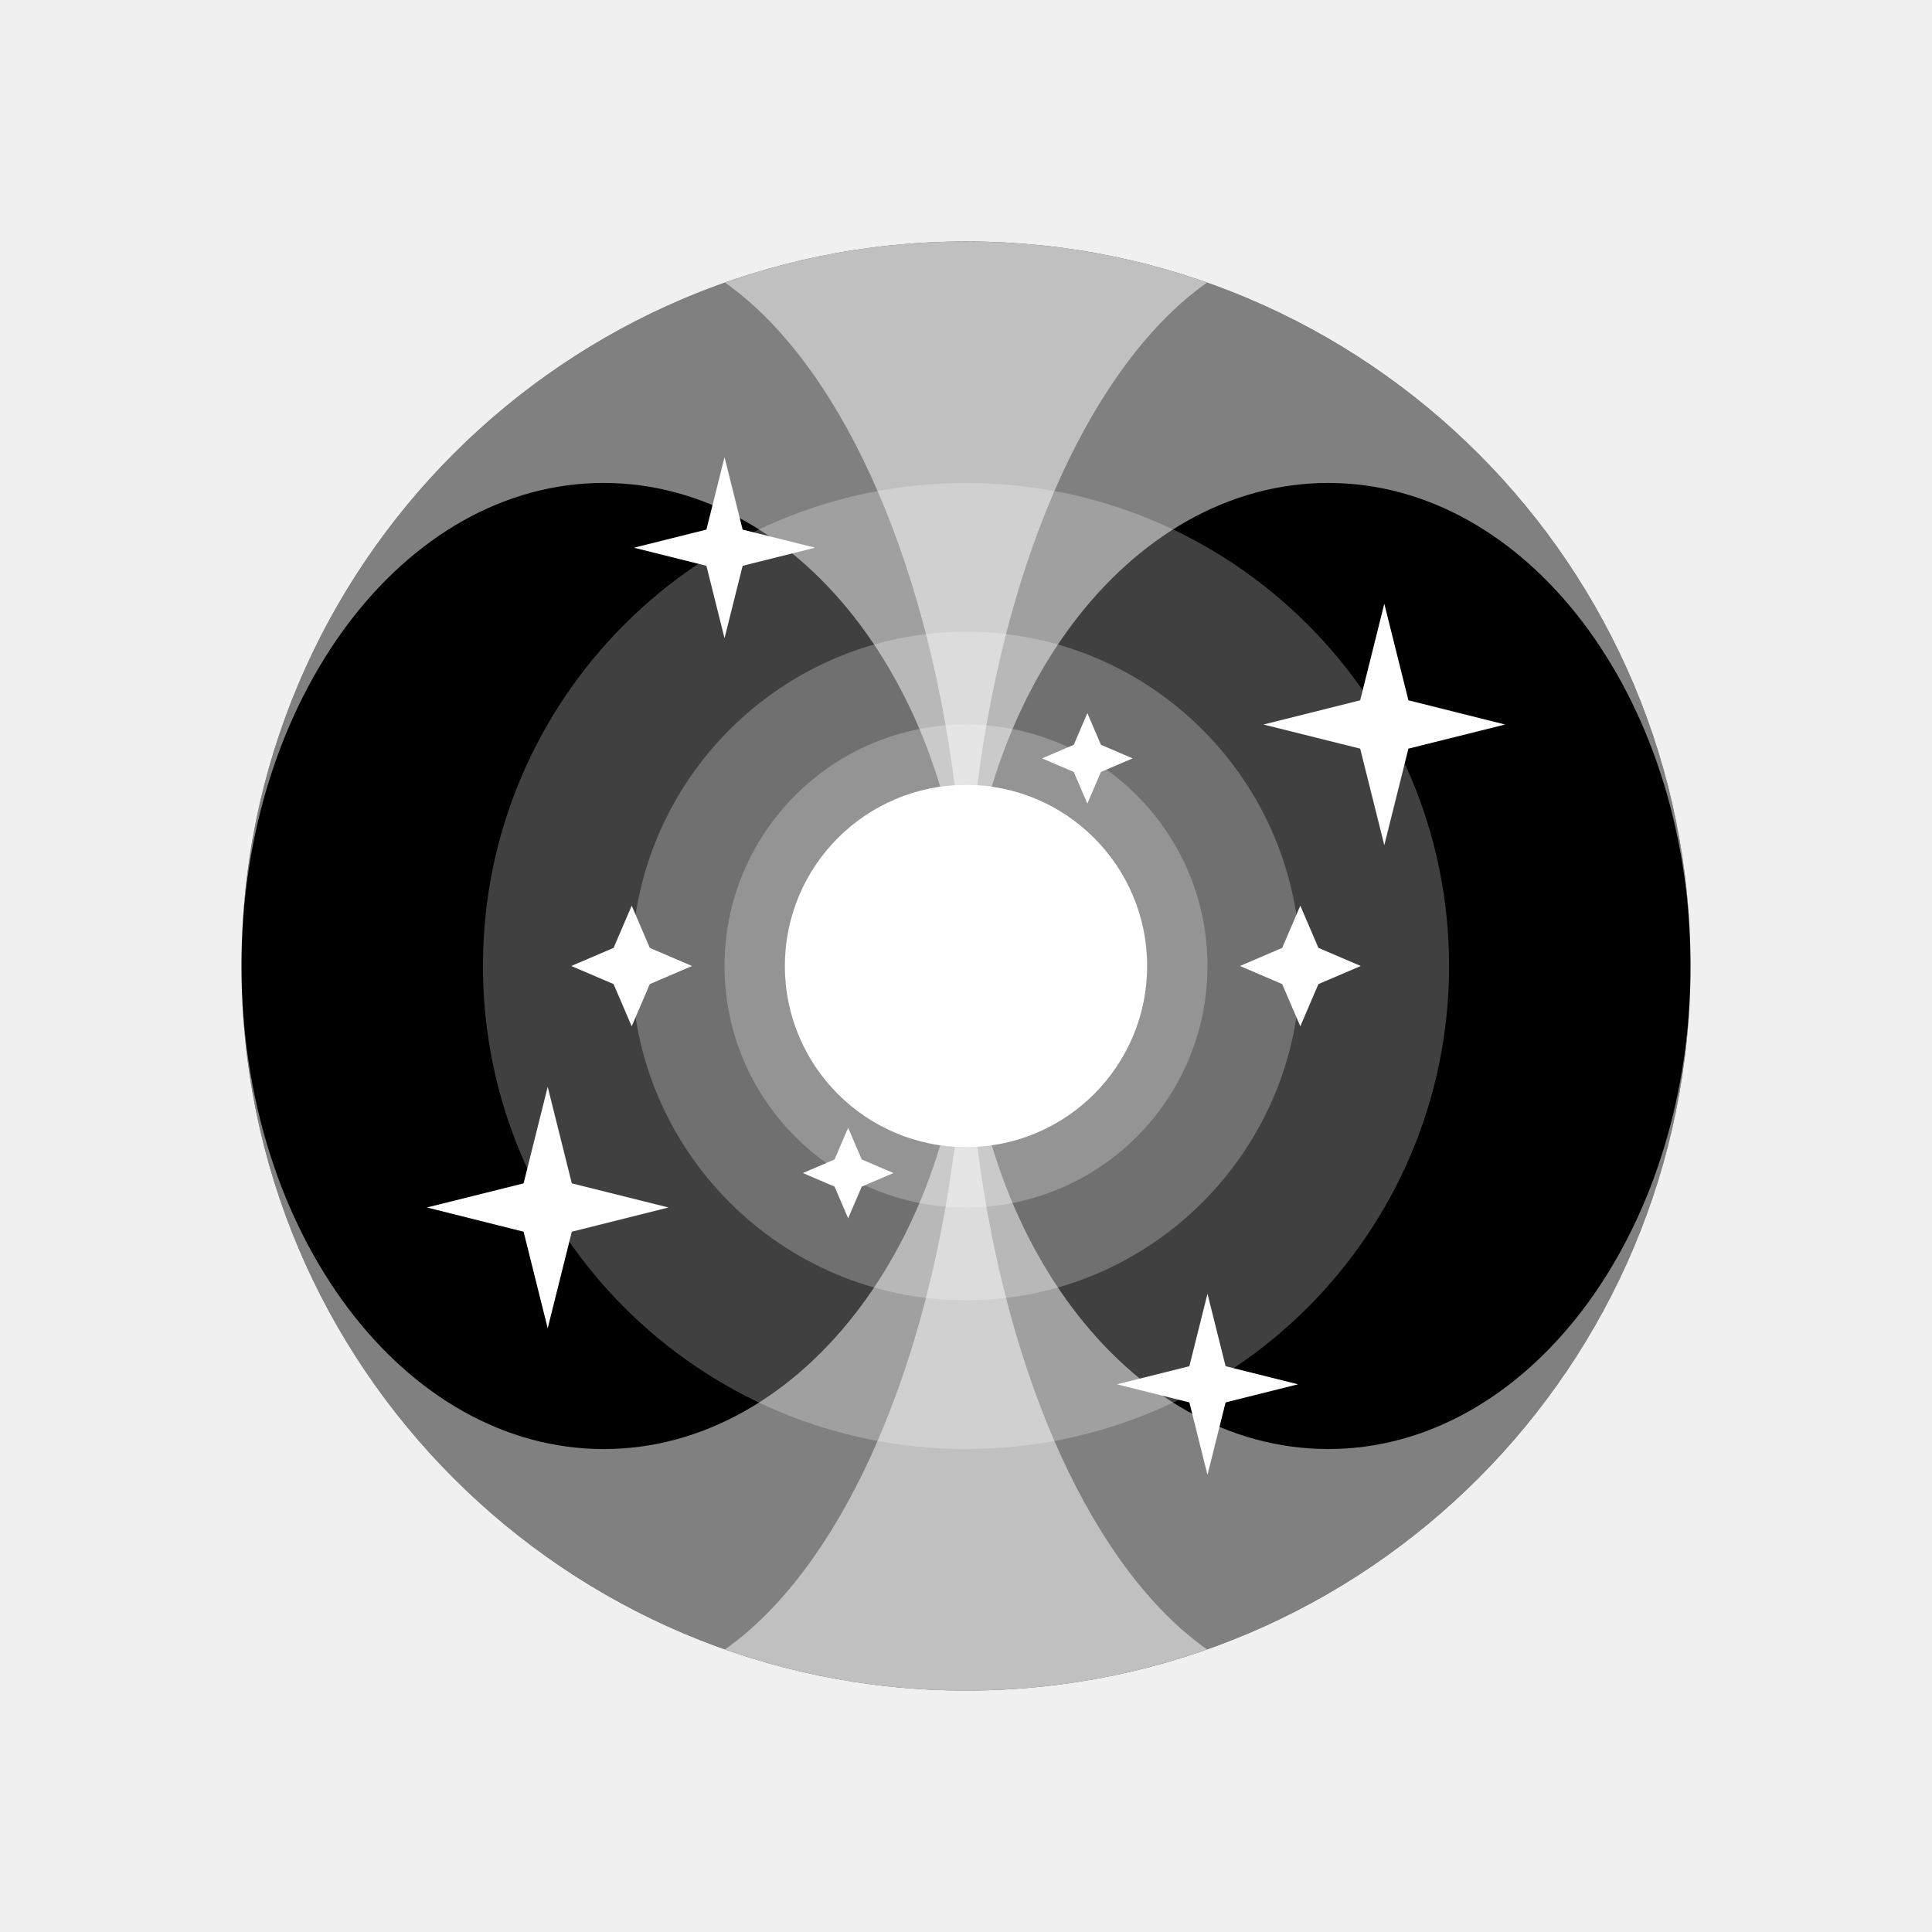
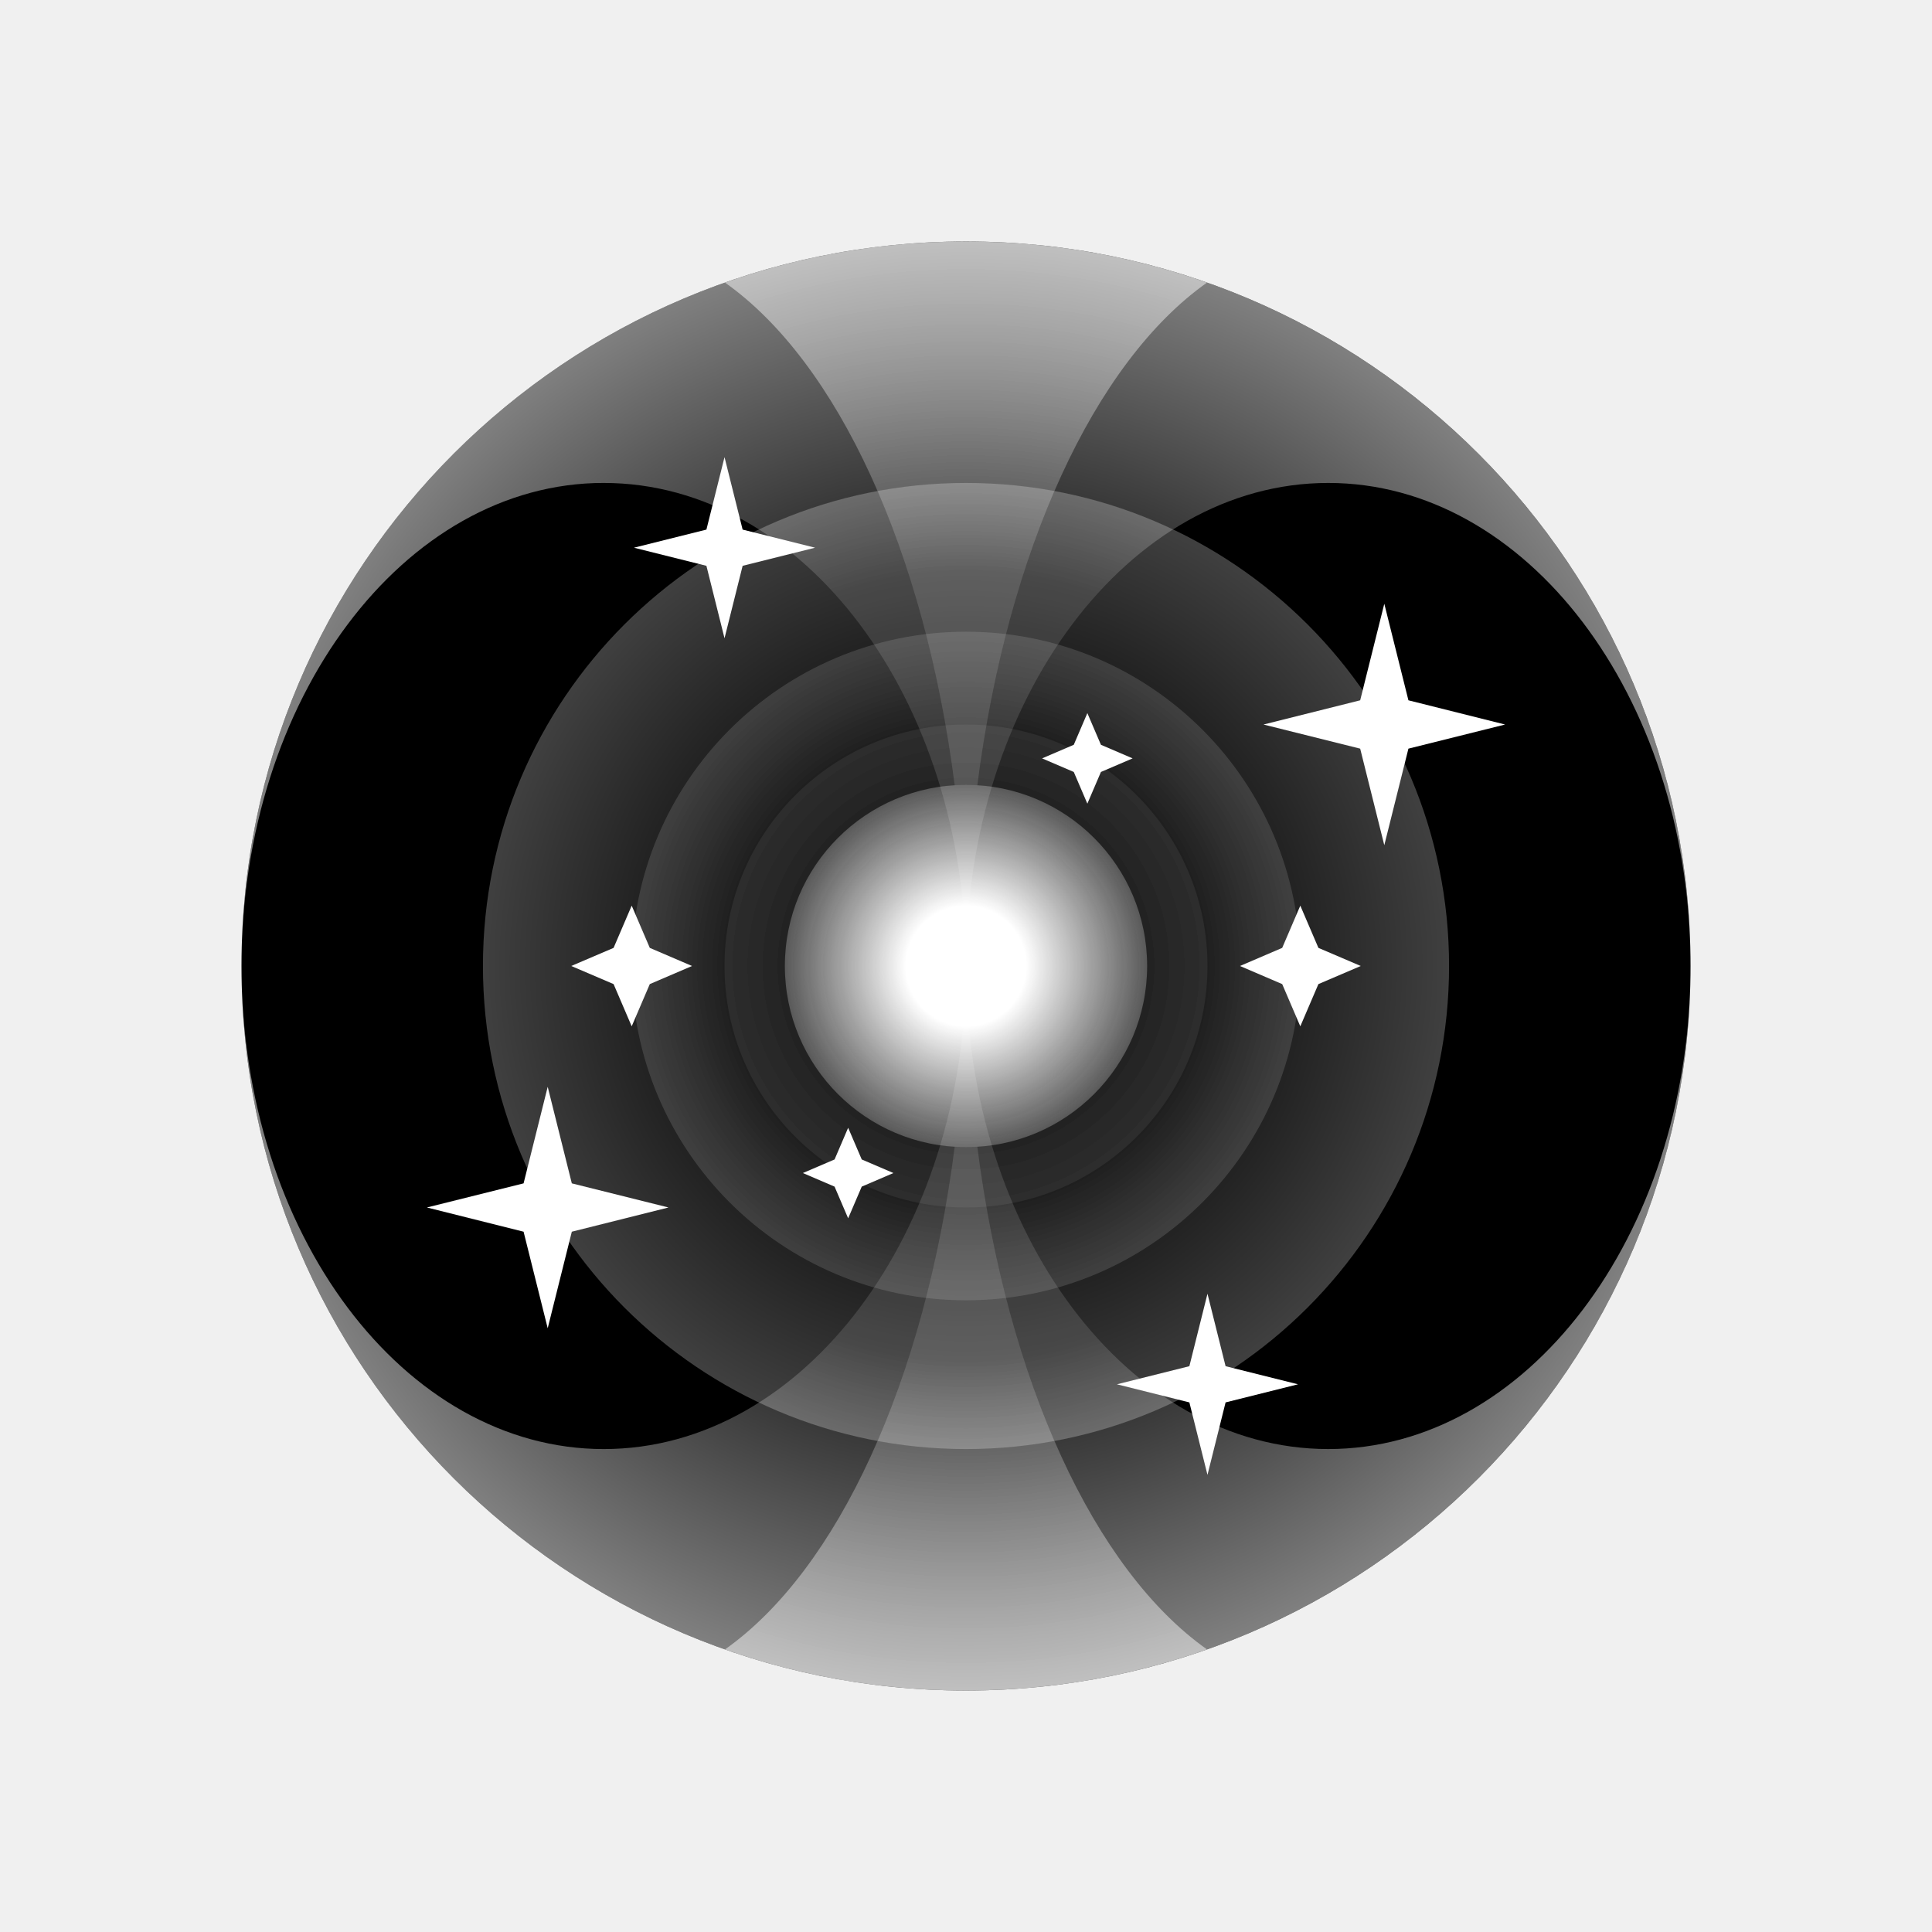
- <svg xmlns="http://www.w3.org/2000/svg" width="32" height="32" viewBox="0 0 134.972 134.972">
-   <g transform="translate(-37.51382,-81.01384)">
-     <path fill="#000000" fill-opacity="1" d="M 105,97.884 A 50.616,50.616 0 0 1 155.616,148.5 50.616,50.616 0 1 1 105,97.884 Z" />
-     <path fill="#ffffff" fill-opacity="0.25" d="M 105,114.753 A 33.747,33.747 0 0 1 138.747,148.5 33.747,33.747 0 1 1 105,114.753 Z" />
-     <path fill="#ffffff" fill-opacity="0.25" d="M 105,125.145 A 23.355,23.355 0 0 1 128.355,148.5 23.355,23.355 0 1 1 105,125.145 Z" />
-     <path fill="#ffffff" fill-opacity="0.25" d="M 105,131.63 A 16.87,16.87 0 0 1 121.87,148.5 16.87,16.87 0 1 1 105,131.63 Z" />
-     <path fill="#ffffff" fill-opacity="1" d="m 105,135.846 a 12.654,12.654 0 0 1 12.654,12.654 12.654,12.654 0 1 1 -12.654,-12.654 z" />
-     <path fill="#ffffff" fill-opacity="0.5" d="m 105,148.5 c 0,18.634 -11.334,33.747 -25.308,33.747 -13.975,0 -25.308,-15.113 -25.308,-33.747 0,27.958 22.659,50.616 50.616,50.616 27.784,0 50.348,-22.39 50.616,-50.111 -0.206,18.405 -11.46,33.241 -25.308,33.241 -13.975,0 -25.308,-15.113 -25.308,-33.747 z" />
-     <path fill="#ffffff" fill-opacity="0.5" d="m 104.209,161.13 c -2.096,16.379 -8.177,29.555 -16.047,35.115 5.267,1.859 10.937,2.871 16.838,2.871 5.9,0 11.571,-1.012 16.838,-2.871 -7.869,-5.56 -13.951,-18.736 -16.047,-35.115 -0.261,0.016 -0.522,0.025 -0.791,0.025 -0.269,0 -0.53,-0.009 -0.791,-0.025 z" />
-     <path fill="#ffffff" fill-opacity="0.5" d="m 79.692,114.753 c 13.975,0 25.308,15.113 25.308,33.747 0,-18.634 11.334,-33.747 25.308,-33.747 13.849,0 25.102,14.836 25.308,33.248 -0.268,-27.728 -22.833,-50.118 -50.616,-50.118 -27.958,0 -50.616,22.659 -50.616,50.616 0,-18.634 11.334,-33.747 25.308,-33.747 z" />
-     <path fill="#ffffff" fill-opacity="0.5" d="m 105,135.846 c 0.269,0 0.53,0.009 0.791,0.025 2.096,-16.379 8.177,-29.555 16.047,-35.115 -5.267,-1.859 -10.937,-2.871 -16.838,-2.871 -5.9,0 -11.571,1.012 -16.838,2.871 7.869,5.56 13.951,18.736 16.047,35.115 0.261,-0.016 0.522,-0.025 0.791,-0.025 z" />
-     <path fill="#ffffff" fill-opacity="1" d="m 88.13,112.95 1.265,5.062 5.062,1.265 -5.062,1.265 -1.265,5.062 -1.265,-5.062 -5.062,-1.265 5.062,-1.265 z" />
-     <path fill="#ffffff" fill-opacity="1" d="m 121.87,171.396 1.265,5.062 5.062,1.265 -5.062,1.265 -1.265,5.062 -1.265,-5.062 -5.062,-1.265 5.062,-1.265 z" />
-     <path fill="#ffffff" fill-opacity="1" d="m 134.223,123.192 1.685,6.746 6.754,1.692 -6.754,1.685 -1.685,6.746 -1.685,-6.746 -6.754,-1.685 6.754,-1.692 z" />
-     <path fill="#ffffff" fill-opacity="1" d="m 75.777,156.939 1.685,6.746 6.754,1.685 -6.754,1.692 -1.685,6.746 -1.685,-6.746 -6.754,-1.692 6.754,-1.685 z" />
-     <path fill="#ffffff" fill-opacity="1" d="m 96.767,159.801 0.949,2.214 2.214,0.949 -2.214,0.949 -0.949,2.214 -0.949,-2.214 -2.214,-0.949 2.214,-0.949 z" />
-     <path fill="#ffffff" fill-opacity="1" d="m 81.645,144.284 1.265,2.95 2.95,1.265 -2.95,1.265 -1.265,2.95 -1.265,-2.95 -2.958,-1.265 2.958,-1.265 z" />
-     <path fill="#ffffff" fill-opacity="1" d="m 128.355,144.284 1.265,2.95 2.958,1.265 -2.958,1.265 -1.265,2.95 -1.265,-2.95 -2.95,-1.265 2.95,-1.265 z" />
-     <path fill="#ffffff" fill-opacity="1" d="m 113.478,130.832 0.949,2.214 2.214,0.949 -2.214,0.949 -0.949,2.214 -0.949,-2.214 -2.214,-0.949 2.214,-0.949 z" />
+ <svg xmlns="http://www.w3.org/2000/svg" xmlns:xlink="http://www.w3.org/1999/xlink" width="32" height="32" viewBox="0 0 134.972 134.972" version="1.1" id="svg1">
+   <defs id="defs1">
+     <linearGradient id="swatch1">
+       <stop style="stop-color:#ffffff;stop-opacity:1;" offset="0" id="stop1" />
+     </linearGradient>
+     <radialGradient xlink:href="#linearGradient20" id="radialGradient21" cx="105" cy="148.5" fx="105" fy="148.5" r="33.747" gradientUnits="userSpaceOnUse" />
+     <linearGradient id="linearGradient20">
+       <stop style="stop-color:#ffffff;stop-opacity:0;" offset="0" id="stop21" />
+       <stop style="stop-color:#ffffff;stop-opacity:0.251;" offset="0.499" id="stop22" />
+       <stop style="stop-color:#ffffff;stop-opacity:1;" offset="1" id="stop20" />
+     </linearGradient>
+     <radialGradient xlink:href="#linearGradient20" id="radialGradient30" gradientUnits="userSpaceOnUse" cx="105" cy="148.5" fx="105" fy="148.5" r="33.747" />
+     <radialGradient xlink:href="#linearGradient20" id="radialGradient31" gradientUnits="userSpaceOnUse" cx="105" cy="148.5" fx="105" fy="148.5" r="33.747" />
+     <radialGradient xlink:href="#linearGradient20" id="radialGradient32" gradientUnits="userSpaceOnUse" cx="105" cy="148.5" fx="105" fy="148.5" r="33.747" />
+     <radialGradient xlink:href="#linearGradient13" id="radialGradient15" cx="105" cy="148.5" fx="105" fy="148.5" r="12.654" gradientUnits="userSpaceOnUse" gradientTransform="translate(102.1862,-106.943)" />
+     <linearGradient id="linearGradient13">
+       <stop style="stop-color:#ffffff;stop-opacity:1;" offset="0" id="stop14" />
+       <stop style="stop-color:#ffffff;stop-opacity:1;" offset="0.331" id="stop16" />
+       <stop style="stop-color:#ffffff;stop-opacity:0.25;" offset="1" id="stop15" />
+     </linearGradient>
+     <radialGradient xlink:href="#linearGradient12" id="radialGradient13" cx="105" cy="148.5" fx="105" fy="148.5" r="50.616" gradientUnits="userSpaceOnUse" />
+     <linearGradient id="linearGradient12">
+       <stop style="stop-color:#ffffff;stop-opacity:0.25;" offset="0" id="stop13" />
+       <stop style="stop-color:#ffffff;stop-opacity:0.25;" offset="0.545" id="stop17" />
+       <stop style="stop-color:#ffffff;stop-opacity:1;" offset="1" id="stop12" />
+     </linearGradient>
+     <radialGradient xlink:href="#linearGradient12" id="radialGradient33" gradientUnits="userSpaceOnUse" cx="105" cy="148.5" fx="105" fy="148.5" r="50.616" />
+     <radialGradient xlink:href="#linearGradient12" id="radialGradient34" gradientUnits="userSpaceOnUse" cx="105" cy="148.5" fx="105" fy="148.5" r="50.616" />
+     <radialGradient xlink:href="#linearGradient12" id="radialGradient35" gradientUnits="userSpaceOnUse" cx="105" cy="148.5" fx="105" fy="148.5" r="50.616" />
+     <radialGradient xlink:href="#linearGradient12" id="radialGradient36" gradientUnits="userSpaceOnUse" cx="105" cy="148.5" fx="105" fy="148.5" r="50.616" />
+   </defs>
+   <g id="layer1" style="display:none" transform="translate(-37.51382,-81.01384)">
+     <path d="M 37.514,81.014 V 215.986 H 172.486 V 81.014 Z" fill="none" stroke="#4a90d9" stroke-width="0.494" stroke-opacity="0.55" data-original-paint="none" data-cdr-index="0" id="path92" style="fill:#000000;fill-opacity:1;stroke-width:0;stroke-dasharray:none" />
+     <path d="M 105,97.884 A 50.616,50.616 0 0 1 155.616,148.5 50.616,50.616 0 1 1 105,97.884 Z" fill="none" stroke="#4a90d9" stroke-width="0.494" stroke-opacity="0.55" data-original-paint="none" data-cdr-index="1" id="path93" style="display:inline;fill:#000000;fill-opacity:1;stroke-width:0;stroke-dasharray:none" />
+     <path d="M 105,114.753 A 33.747,33.747 0 0 1 138.747,148.5 33.747,33.747 0 1 1 105,114.753 Z" fill="none" stroke="#4a90d9" stroke-width="0.494" stroke-opacity="0.55" data-original-paint="none" data-cdr-index="2" id="path94" style="display:inline;fill:#ffffff;fill-opacity:0.25;stroke-width:0;stroke-dasharray:none" />
+     <path d="M 105,125.145 A 23.355,23.355 0 0 1 128.355,148.5 23.355,23.355 0 1 1 105,125.145 Z" fill="none" stroke="#4a90d9" stroke-width="0.494" stroke-opacity="0.55" data-original-paint="none" data-cdr-index="3" id="path95" style="display:inline;fill:#ffffff;fill-opacity:0.25;stroke-width:0;stroke-dasharray:none" />
+     <path d="M 105,131.63 A 16.87,16.87 0 0 1 121.87,148.5 16.87,16.87 0 1 1 105,131.63 Z" fill="none" stroke="#4a90d9" stroke-width="0.494" stroke-opacity="0.55" data-original-paint="none" data-cdr-index="4" id="path96" style="display:inline;fill:#ffffff;fill-opacity:0.25;stroke-width:0;stroke-dasharray:none" />
+     <path d="m 105,135.846 a 12.654,12.654 0 0 1 12.654,12.654 12.654,12.654 0 1 1 -12.654,-12.654 z" fill="none" stroke="#4a90d9" stroke-width="0.494" stroke-opacity="0.55" data-original-paint="none" data-cdr-index="10" id="path102" style="fill:#ffffff;fill-opacity:1;stroke-width:0;stroke-dasharray:none" />
+     <path d="m 105,148.5 c 0,18.634 -11.334,33.747 -25.308,33.747 -13.975,0 -25.308,-15.113 -25.308,-33.747 0,27.958 22.659,50.616 50.616,50.616 27.784,0 50.348,-22.39 50.616,-50.111 -0.206,18.405 -11.46,33.241 -25.308,33.241 -13.975,0 -25.308,-15.113 -25.308,-33.747 z" fill="none" stroke="#4a90d9" stroke-width="0.494" stroke-opacity="0.55" data-original-paint="none" data-cdr-index="11" id="path103" style="fill:#ffffff;fill-opacity:0.5;stroke-width:0;stroke-dasharray:none" />
+     <path d="m 104.209,161.13 c -2.096,16.379 -8.177,29.555 -16.047,35.115 5.267,1.859 10.937,2.871 16.838,2.871 5.9,0 11.571,-1.012 16.838,-2.871 -7.869,-5.56 -13.951,-18.736 -16.047,-35.115 -0.261,0.016 -0.522,0.025 -0.791,0.025 -0.269,0 -0.53,-0.009 -0.791,-0.025 z" fill="none" stroke="#4a90d9" stroke-width="0.494" stroke-opacity="0.55" data-original-paint="none" data-cdr-index="12" id="path104" style="fill:#ffffff;fill-opacity:0.5;stroke-width:0;stroke-dasharray:none" />
+     <path d="m 79.692,114.753 c 13.975,0 25.308,15.113 25.308,33.747 0,-18.634 11.334,-33.747 25.308,-33.747 13.849,0 25.102,14.836 25.308,33.248 -0.268,-27.728 -22.833,-50.118 -50.616,-50.118 -27.958,0 -50.616,22.659 -50.616,50.616 0,-18.634 11.334,-33.747 25.308,-33.747 z" fill="none" stroke="#4a90d9" stroke-width="0.494" stroke-opacity="0.55" data-original-paint="none" data-cdr-index="13" id="path105" style="fill:#ffffff;fill-opacity:0.5;stroke-width:0;stroke-dasharray:none" />
+     <path d="m 105,135.846 c 0.269,0 0.53,0.009 0.791,0.025 2.096,-16.379 8.177,-29.555 16.047,-35.115 -5.267,-1.859 -10.937,-2.871 -16.838,-2.871 -5.9,0 -11.571,1.012 -16.838,2.871 7.869,5.56 13.951,18.736 16.047,35.115 0.261,-0.016 0.522,-0.025 0.791,-0.025 z" fill="none" stroke="#4a90d9" stroke-width="0.494" stroke-opacity="0.55" data-original-paint="none" data-cdr-index="14" id="path106" style="fill:#ffffff;fill-opacity:0.5;stroke-width:0;stroke-dasharray:none" />
+     <path d="m 88.13,112.95 1.265,5.062 5.062,1.265 -5.062,1.265 -1.265,5.062 -1.265,-5.062 -5.062,-1.265 5.062,-1.265 z" fill="none" stroke="#4a90d9" stroke-width="0.494" stroke-opacity="0.55" data-original-paint="none" data-cdr-index="15" id="path107" style="fill:#ffffff;fill-opacity:1;stroke-width:0;stroke-dasharray:none" />
+     <path d="m 121.87,171.396 1.265,5.062 5.062,1.265 -5.062,1.265 -1.265,5.062 -1.265,-5.062 -5.062,-1.265 5.062,-1.265 z" fill="none" stroke="#4a90d9" stroke-width="0.494" stroke-opacity="0.55" data-original-paint="none" data-cdr-index="16" id="path108" style="fill:#ffffff;fill-opacity:1;stroke-width:0;stroke-dasharray:none" />
+     <path d="m 134.223,123.192 1.685,6.746 6.754,1.692 -6.754,1.685 -1.685,6.746 -1.685,-6.746 -6.754,-1.685 6.754,-1.692 z" fill="none" stroke="#4a90d9" stroke-width="0.494" stroke-opacity="0.55" data-original-paint="none" data-cdr-index="17" id="path109" style="fill:#ffffff;fill-opacity:1;stroke-width:0;stroke-dasharray:none" />
+     <path d="m 75.777,156.939 1.685,6.746 6.754,1.685 -6.754,1.692 -1.685,6.746 -1.685,-6.746 -6.754,-1.692 6.754,-1.685 z" fill="none" stroke="#4a90d9" stroke-width="0.494" stroke-opacity="0.55" data-original-paint="none" data-cdr-index="18" id="path110" style="fill:#ffffff;fill-opacity:1;stroke-width:0;stroke-dasharray:none" />
+     <path d="m 96.767,159.801 0.949,2.214 2.214,0.949 -2.214,0.949 -0.949,2.214 -0.949,-2.214 -2.214,-0.949 2.214,-0.949 z" fill="none" stroke="#4a90d9" stroke-width="0.494" stroke-opacity="0.55" data-original-paint="none" data-cdr-index="19" id="path111" style="fill:#ffffff;fill-opacity:1;stroke-width:0;stroke-dasharray:none" />
+     <path d="m 81.645,144.284 1.265,2.95 2.95,1.265 -2.95,1.265 -1.265,2.95 -1.265,-2.95 -2.958,-1.265 2.958,-1.265 z" fill="none" stroke="#4a90d9" stroke-width="0.494" stroke-opacity="0.55" data-original-paint="none" data-cdr-index="20" id="path112" style="fill:#ffffff;fill-opacity:1;stroke-width:0;stroke-dasharray:none" />
+     <path d="m 128.355,144.284 1.265,2.95 2.958,1.265 -2.958,1.265 -1.265,2.95 -1.265,-2.95 -2.95,-1.265 2.95,-1.265 z" fill="none" stroke="#4a90d9" stroke-width="0.494" stroke-opacity="0.55" data-original-paint="none" data-cdr-index="21" id="path113" style="fill:#ffffff;fill-opacity:1;stroke-width:0;stroke-dasharray:none" />
+     <path d="m 113.478,130.832 0.949,2.214 2.214,0.949 -2.214,0.949 -0.949,2.214 -0.949,-2.214 -2.214,-0.949 2.214,-0.949 z" fill="none" stroke="#4a90d9" stroke-width="0.494" stroke-opacity="0.55" data-original-paint="none" data-cdr-index="22" id="path114" style="fill:#ffffff;fill-opacity:1;stroke-width:0;stroke-dasharray:none" />
+   </g>
+   <g id="layer2" transform="translate(-139.7,25.92916)" style="display:inline">
+     <path d="M 139.7,-25.929 V 109.043 H 274.672 V -25.929 Z" fill="none" stroke="#4a90d9" stroke-width="0.494" stroke-opacity="0.55" data-original-paint="none" data-cdr-index="0" id="path92-1" style="fill:none;fill-opacity:1;stroke-width:0;stroke-dasharray:none" />
+     <path d="M 207.186,-9.059 A 50.616,50.616 0 0 1 257.803,41.557 50.616,50.616 0 1 1 207.186,-9.059 Z" fill="none" stroke="#4a90d9" stroke-width="0.494" stroke-opacity="0.55" data-original-paint="none" data-cdr-index="1" id="path93-5" style="display:inline;fill:#000000;fill-opacity:1;stroke-width:0;stroke-dasharray:none" />
+     <g id="g20" style="fill:url(#radialGradient21)" transform="translate(102.1862,-106.943)">
+       <path d="M 105,114.753 A 33.747,33.747 0 0 1 138.747,148.5 33.747,33.747 0 1 1 105,114.753 Z" fill="none" stroke="#4a90d9" stroke-width="0.494" stroke-opacity="0.55" data-original-paint="none" data-cdr-index="2" id="path94-2" style="display:inline;fill:url(#radialGradient30);fill-opacity:0.25;stroke-width:0;stroke-dasharray:none" />
+       <path d="M 105,125.145 A 23.355,23.355 0 0 1 128.355,148.5 23.355,23.355 0 1 1 105,125.145 Z" fill="none" stroke="#4a90d9" stroke-width="0.494" stroke-opacity="0.55" data-original-paint="none" data-cdr-index="3" id="path95-7" style="display:inline;fill:url(#radialGradient31);fill-opacity:0.25;stroke-width:0;stroke-dasharray:none" />
+       <path d="M 105,131.63 A 16.87,16.87 0 0 1 121.87,148.5 16.87,16.87 0 1 1 105,131.63 Z" fill="none" stroke="#4a90d9" stroke-width="0.494" stroke-opacity="0.55" data-original-paint="none" data-cdr-index="4" id="path96-6" style="display:inline;fill:url(#radialGradient32);fill-opacity:0.25;stroke-width:0;stroke-dasharray:none" />
+     </g>
+     <path d="m 207.186,28.903 a 12.654,12.654 0 0 1 12.654,12.654 12.654,12.654 0 1 1 -12.654,-12.654 z" fill="none" stroke="#4a90d9" stroke-width="0.494" stroke-opacity="0.55" data-original-paint="none" data-cdr-index="10" id="path102-1" style="fill:url(#radialGradient15);fill-opacity:1;stroke-width:0;stroke-dasharray:none" />
+     <g id="g12" style="fill:url(#radialGradient13)" transform="translate(102.1862,-106.943)">
+       <path d="m 105,148.5 c 0,18.634 -11.334,33.747 -25.308,33.747 -13.975,0 -25.308,-15.113 -25.308,-33.747 0,27.958 22.659,50.616 50.616,50.616 27.784,0 50.348,-22.39 50.616,-50.111 -0.206,18.405 -11.46,33.241 -25.308,33.241 -13.975,0 -25.308,-15.113 -25.308,-33.747 z" fill="none" stroke="#4a90d9" stroke-width="0.494" stroke-opacity="0.55" data-original-paint="none" data-cdr-index="11" id="path103-4" style="fill:url(#radialGradient33);fill-opacity:0.5;stroke-width:0;stroke-dasharray:none" />
+       <path d="m 104.209,161.13 c -2.096,16.379 -8.177,29.555 -16.047,35.115 5.267,1.859 10.937,2.871 16.838,2.871 5.9,0 11.571,-1.012 16.838,-2.871 -7.869,-5.56 -13.951,-18.736 -16.047,-35.115 -0.261,0.016 -0.522,0.025 -0.791,0.025 -0.269,0 -0.53,-0.009 -0.791,-0.025 z" fill="none" stroke="#4a90d9" stroke-width="0.494" stroke-opacity="0.55" data-original-paint="none" data-cdr-index="12" id="path104-2" style="fill:url(#radialGradient34);fill-opacity:0.5;stroke-width:0;stroke-dasharray:none" />
+       <path d="m 79.692,114.753 c 13.975,0 25.308,15.113 25.308,33.747 0,-18.634 11.334,-33.747 25.308,-33.747 13.849,0 25.102,14.836 25.308,33.248 -0.268,-27.728 -22.833,-50.118 -50.616,-50.118 -27.958,0 -50.616,22.659 -50.616,50.616 0,-18.634 11.334,-33.747 25.308,-33.747 z" fill="none" stroke="#4a90d9" stroke-width="0.494" stroke-opacity="0.55" data-original-paint="none" data-cdr-index="13" id="path105-3" style="fill:url(#radialGradient35);fill-opacity:0.5;stroke-width:0;stroke-dasharray:none" />
+       <path d="m 105,135.846 c 0.269,0 0.53,0.009 0.791,0.025 2.096,-16.379 8.177,-29.555 16.047,-35.115 -5.267,-1.859 -10.937,-2.871 -16.838,-2.871 -5.9,0 -11.571,1.012 -16.838,2.871 7.869,5.56 13.951,18.736 16.047,35.115 0.261,-0.016 0.522,-0.025 0.791,-0.025 z" fill="none" stroke="#4a90d9" stroke-width="0.494" stroke-opacity="0.55" data-original-paint="none" data-cdr-index="14" id="path106-2" style="fill:url(#radialGradient36);fill-opacity:0.5;fill-rule:nonzero;stroke-width:0;stroke-dasharray:none" />
+     </g>
+     <path d="m 190.316,6.007 1.265,5.062 5.062,1.265 -5.062,1.265 -1.265,5.062 -1.265,-5.062 -5.062,-1.265 5.062,-1.265 z" fill="none" stroke="#4a90d9" stroke-width="0.494" stroke-opacity="0.55" data-original-paint="none" data-cdr-index="15" id="path107-2" style="fill:#ffffff;fill-opacity:1;stroke-width:0;stroke-dasharray:none" />
+     <path d="m 224.056,64.453 1.265,5.062 5.062,1.265 -5.062,1.265 -1.265,5.062 -1.265,-5.062 -5.062,-1.265 5.062,-1.265 z" fill="none" stroke="#4a90d9" stroke-width="0.494" stroke-opacity="0.55" data-original-paint="none" data-cdr-index="16" id="path108-1" style="fill:#ffffff;fill-opacity:1;stroke-width:0;stroke-dasharray:none" />
+     <path d="m 236.409,16.249 1.685,6.746 6.754,1.692 -6.754,1.685 -1.685,6.746 -1.685,-6.746 -6.754,-1.685 6.754,-1.692 z" fill="none" stroke="#4a90d9" stroke-width="0.494" stroke-opacity="0.55" data-original-paint="none" data-cdr-index="17" id="path109-6" style="fill:#ffffff;fill-opacity:1;stroke-width:0;stroke-dasharray:none" />
+     <path d="m 177.963,49.996 1.685,6.746 6.754,1.685 -6.754,1.692 -1.685,6.746 -1.685,-6.746 -6.754,-1.692 6.754,-1.685 z" fill="none" stroke="#4a90d9" stroke-width="0.494" stroke-opacity="0.55" data-original-paint="none" data-cdr-index="18" id="path110-8" style="fill:#ffffff;fill-opacity:1;stroke-width:0;stroke-dasharray:none" />
+     <path d="m 198.953,52.858 0.949,2.214 2.214,0.949 -2.214,0.949 -0.949,2.214 -0.949,-2.214 -2.214,-0.949 2.214,-0.949 z" fill="none" stroke="#4a90d9" stroke-width="0.494" stroke-opacity="0.55" data-original-paint="none" data-cdr-index="19" id="path111-5" style="fill:#ffffff;fill-opacity:1;stroke-width:0;stroke-dasharray:none" />
+     <path d="m 183.831,37.341 1.265,2.95 2.95,1.265 -2.95,1.265 -1.265,2.95 -1.265,-2.95 -2.958,-1.265 2.958,-1.265 z" fill="none" stroke="#4a90d9" stroke-width="0.494" stroke-opacity="0.55" data-original-paint="none" data-cdr-index="20" id="path112-7" style="fill:#ffffff;fill-opacity:1;stroke-width:0;stroke-dasharray:none" />
+     <path d="m 230.541,37.341 1.265,2.95 2.958,1.265 -2.958,1.265 -1.265,2.95 -1.265,-2.95 -2.95,-1.265 2.95,-1.265 z" fill="none" stroke="#4a90d9" stroke-width="0.494" stroke-opacity="0.55" data-original-paint="none" data-cdr-index="21" id="path113-6" style="fill:#ffffff;fill-opacity:1;stroke-width:0;stroke-dasharray:none" />
+     <path d="m 215.664,23.889 0.949,2.214 2.214,0.949 -2.214,0.949 -0.949,2.214 -0.949,-2.214 -2.214,-0.949 2.214,-0.949 z" fill="none" stroke="#4a90d9" stroke-width="0.494" stroke-opacity="0.55" data-original-paint="none" data-cdr-index="22" id="path114-1" style="fill:#ffffff;fill-opacity:1;stroke-width:0;stroke-dasharray:none" />
  </g>
</svg>
